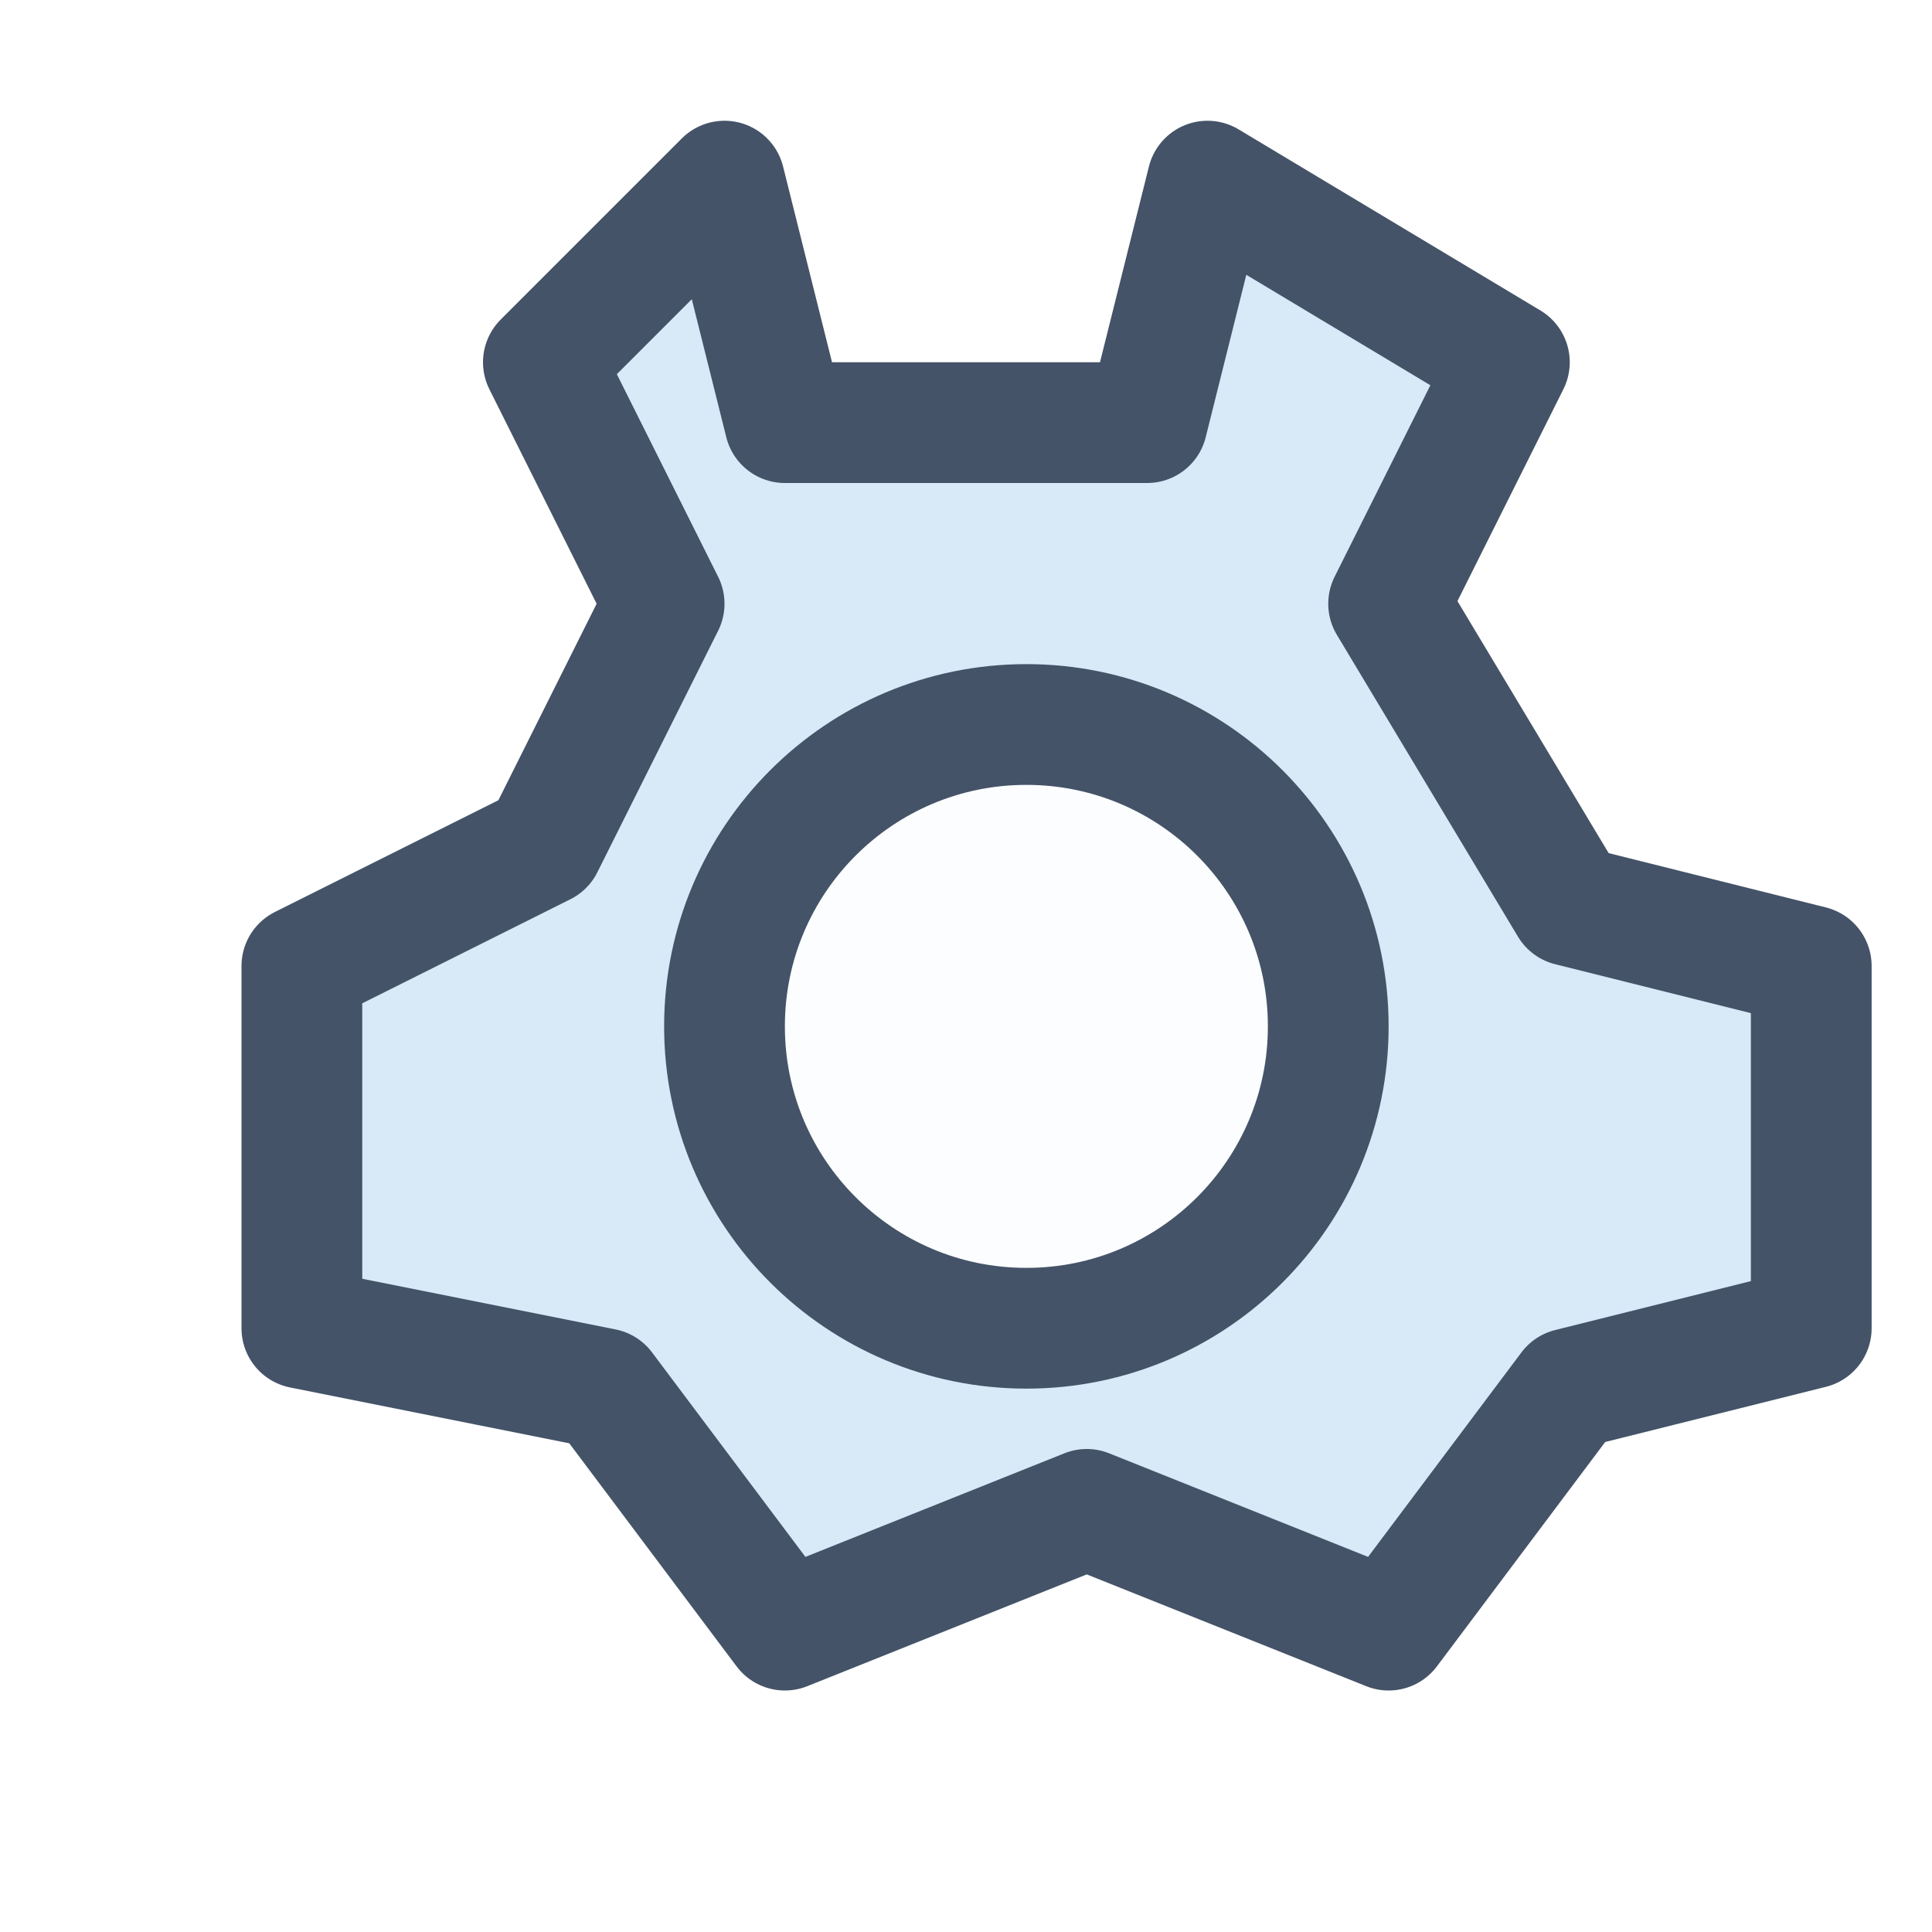
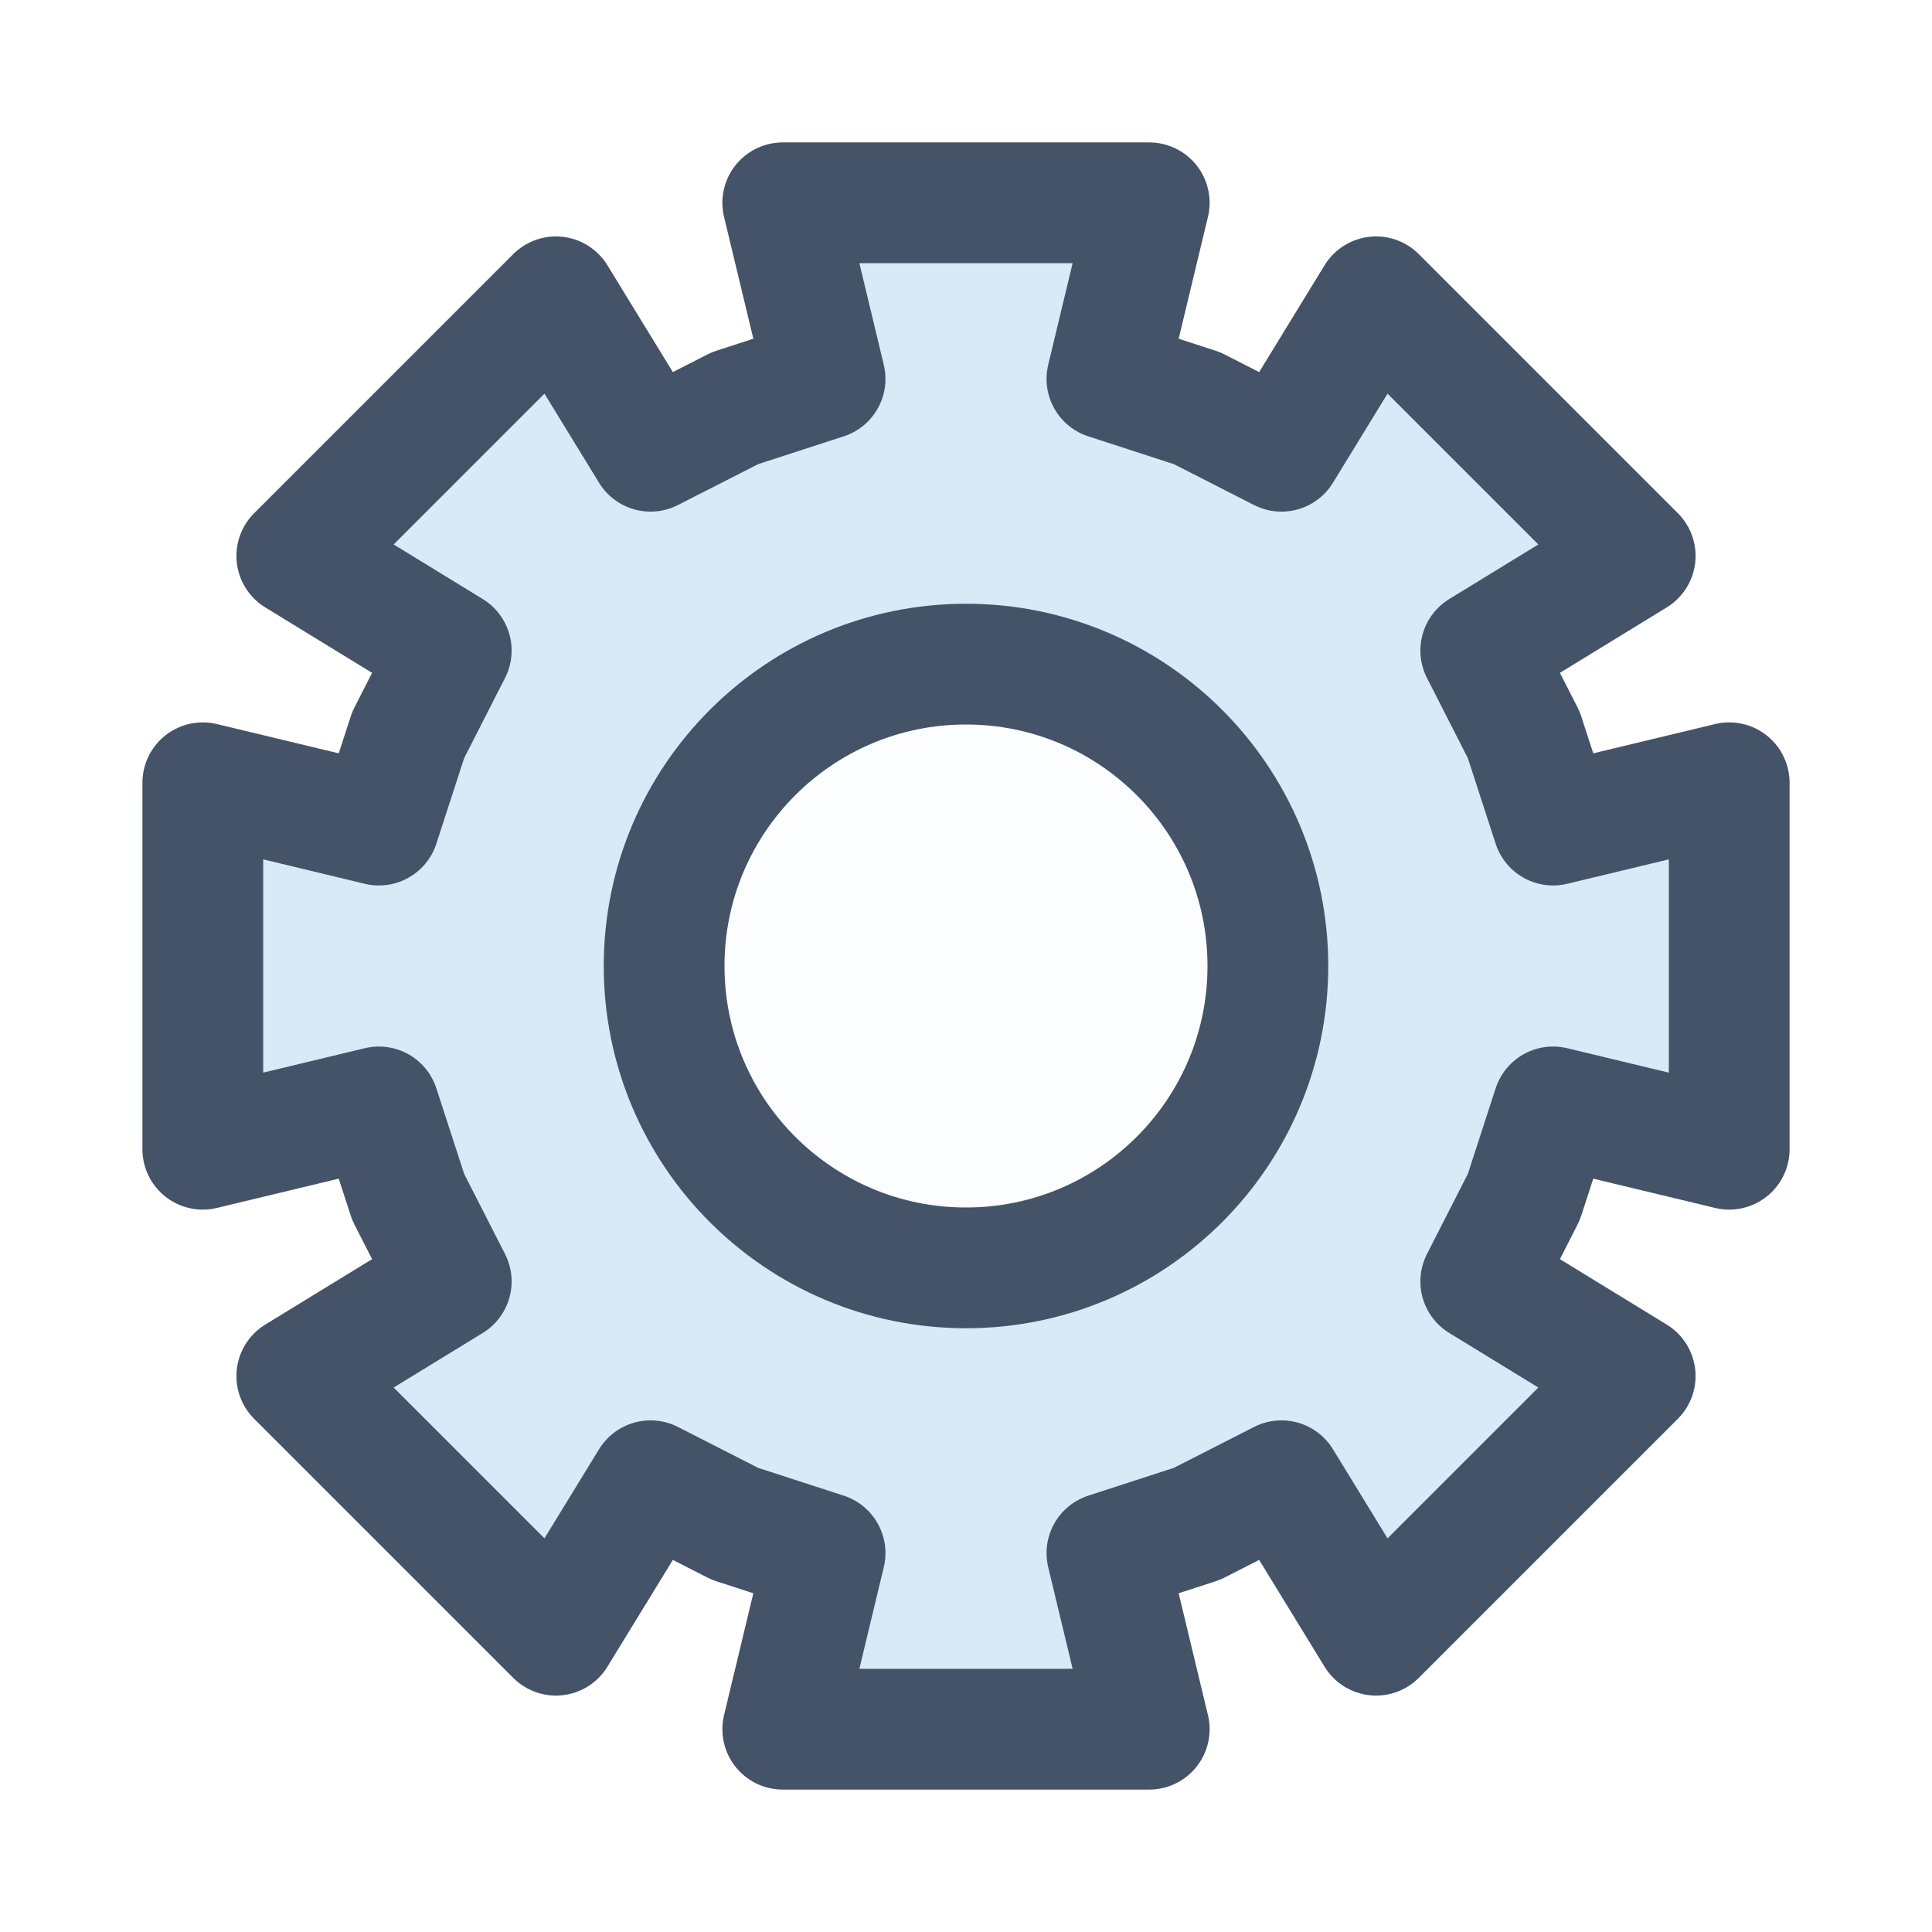
<svg xmlns="http://www.w3.org/2000/svg" width="32" height="32" viewBox="0 0 32 32">
  <g stroke="#445367" stroke-width="2" stroke-linecap="round" stroke-linejoin="round">
-     <path d="m12 3 1 4h6l1-4 5 3-2 4 3 5 4 1v6l-4 1-3 4-5-2-5 2-3-4-5-1v-6l4-2 2-4-2-4z" fill="#d8e9f8" />
-     <circle cx="17" cy="17" r="5" fill="#fbfdff" />
+     <polygon points="25.239,12.173 25.724,13.666 28.641,12.965 28.641,19.035 25.724,18.334 25.239,19.827 25.239,19.827 24.526,21.225 27.084,22.792 22.792,27.084 21.225,24.526 19.827,25.239 19.827,25.239 18.334,25.724 19.035,28.641 12.965,28.641 13.666,25.724 12.173,25.239 12.173,25.239 10.775,24.526 9.208,27.084 4.916,22.792 7.474,21.225 6.761,19.827 6.761,19.827 6.276,18.334 3.359,19.035 3.359,12.965 6.276,13.666 6.761,12.173 6.761,12.173 7.474,10.775 4.916,9.208 9.208,4.916 10.775,7.474 12.173,6.761 12.173,6.761 13.666,6.276 12.965,3.359 19.035,3.359 18.334,6.276 19.827,6.761 19.827,6.761 21.225,7.474 22.792,4.916 27.084,9.208 24.526,10.775 25.239,12.173" fill="#d8e9f8" />
+     <circle cx="16" cy="16" r="5" fill="#fbfdff" />
  </g>
</svg>
